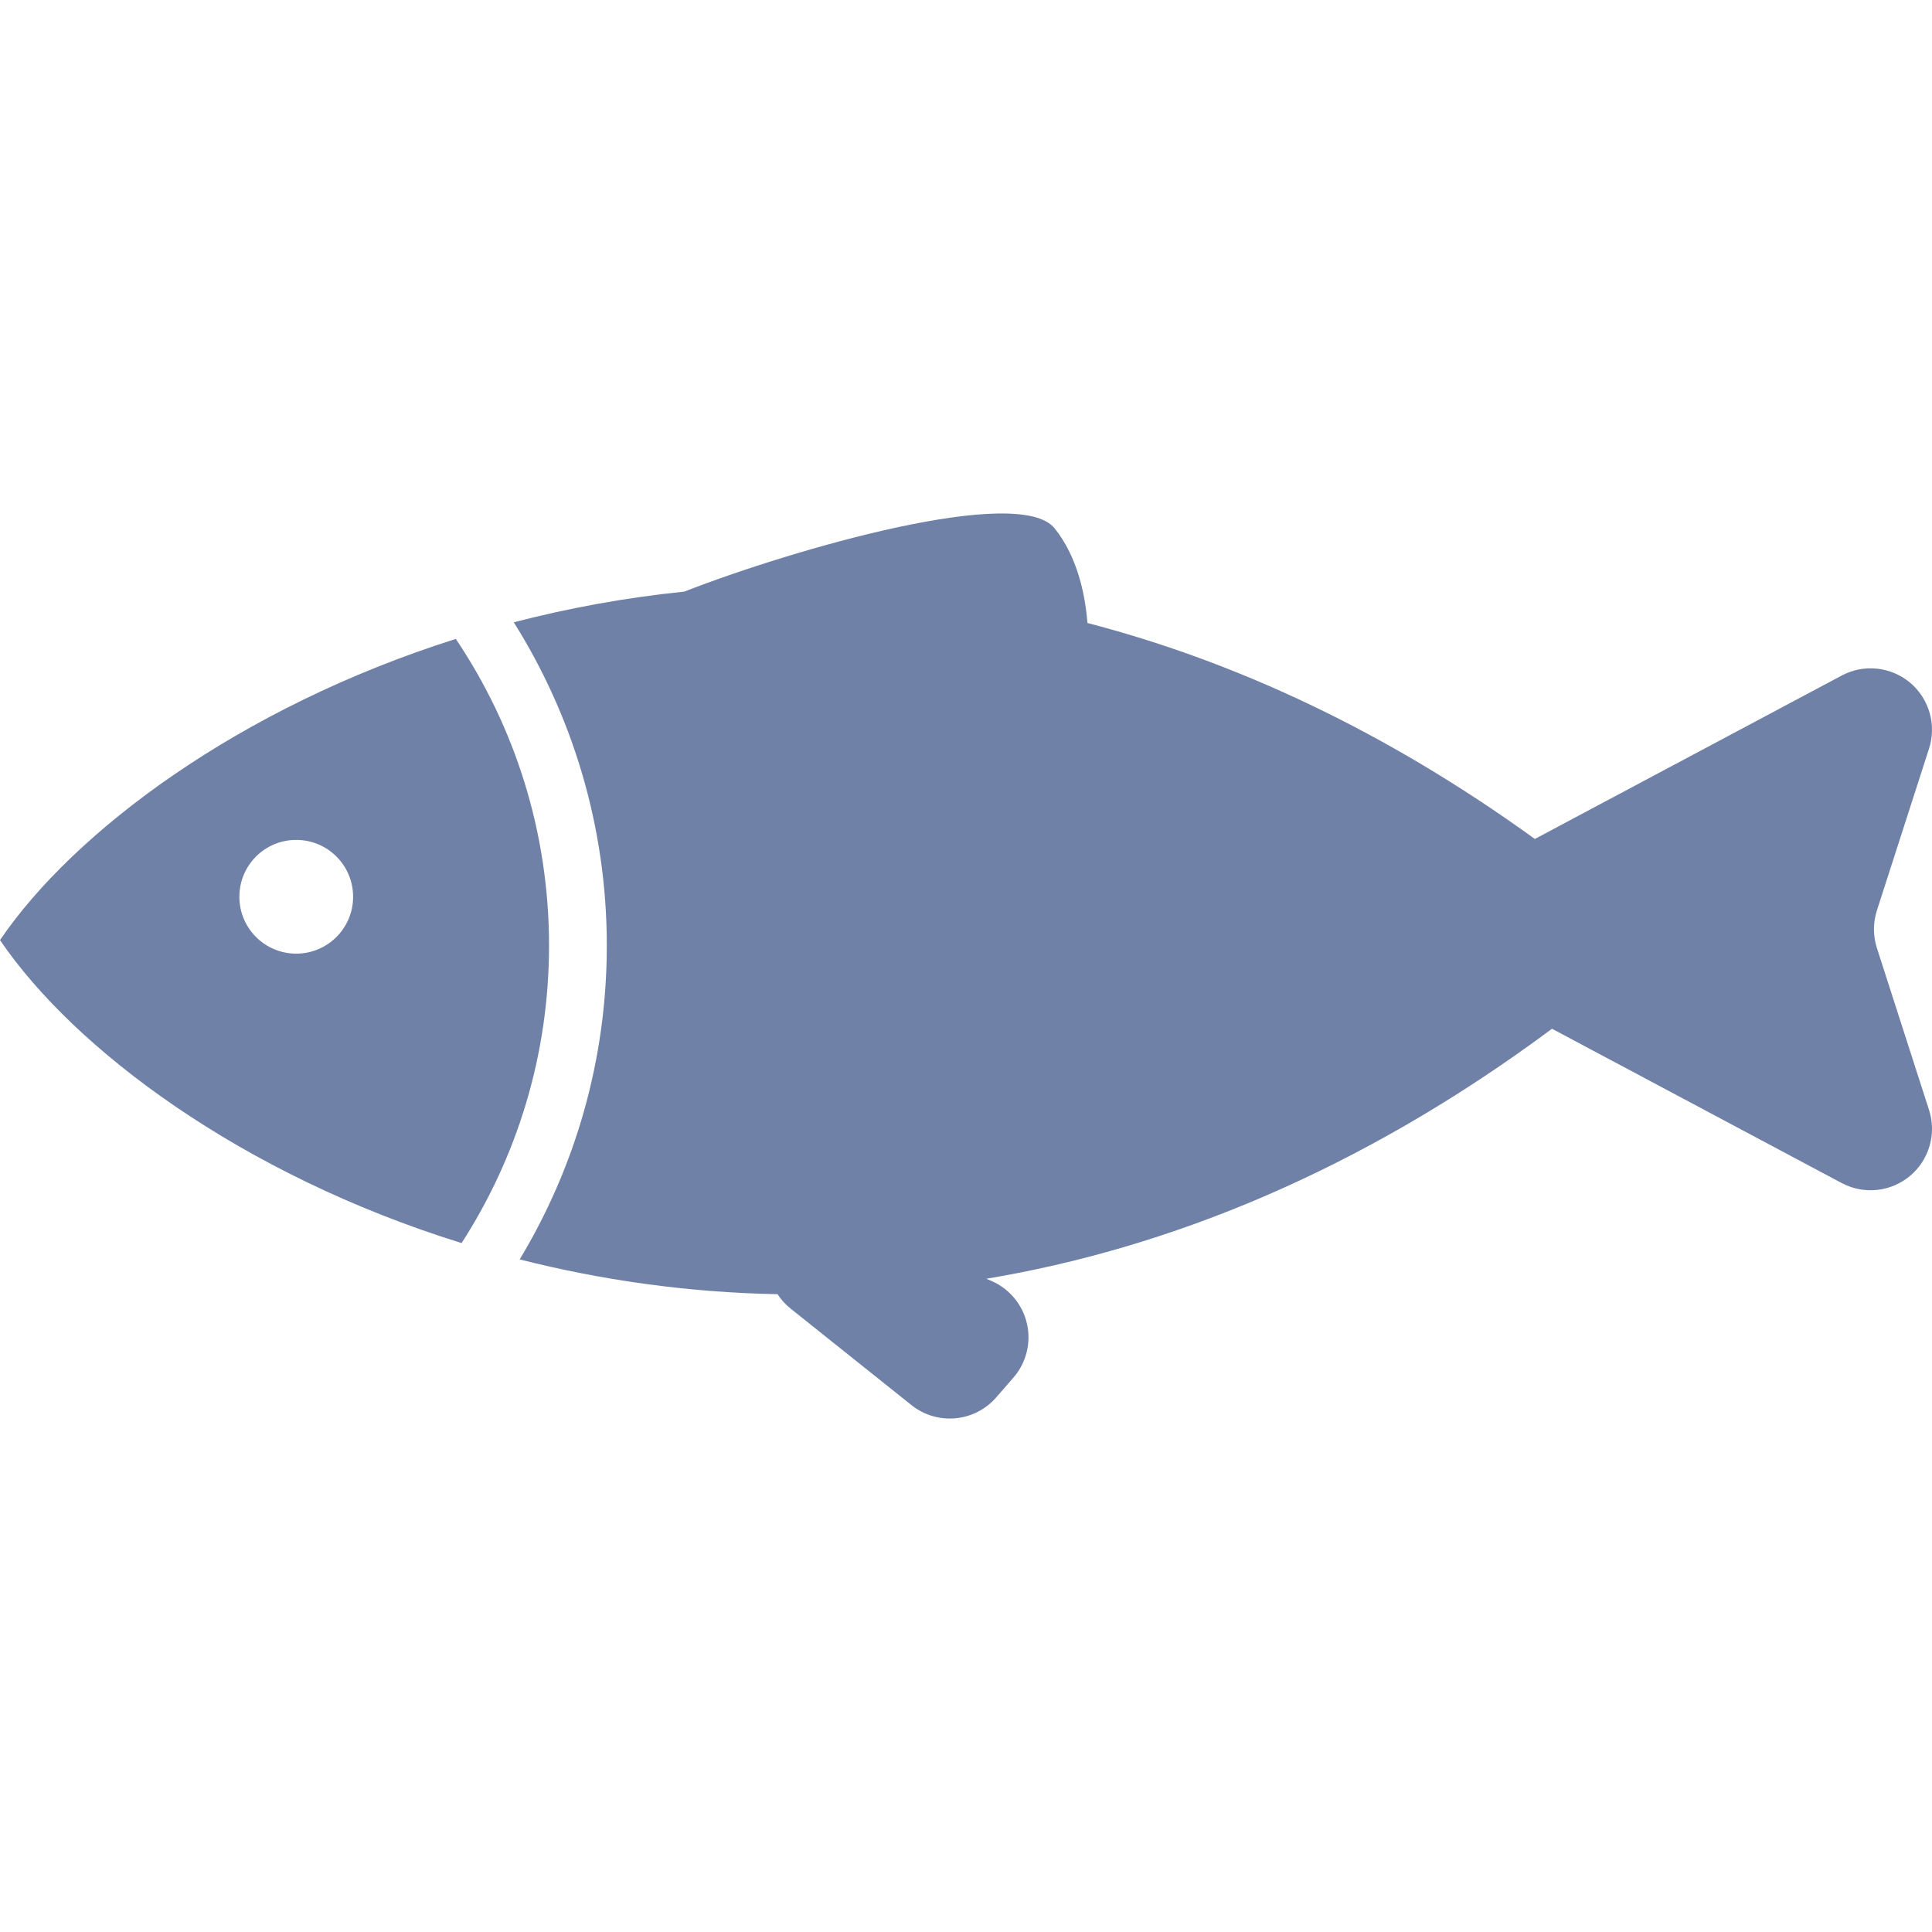
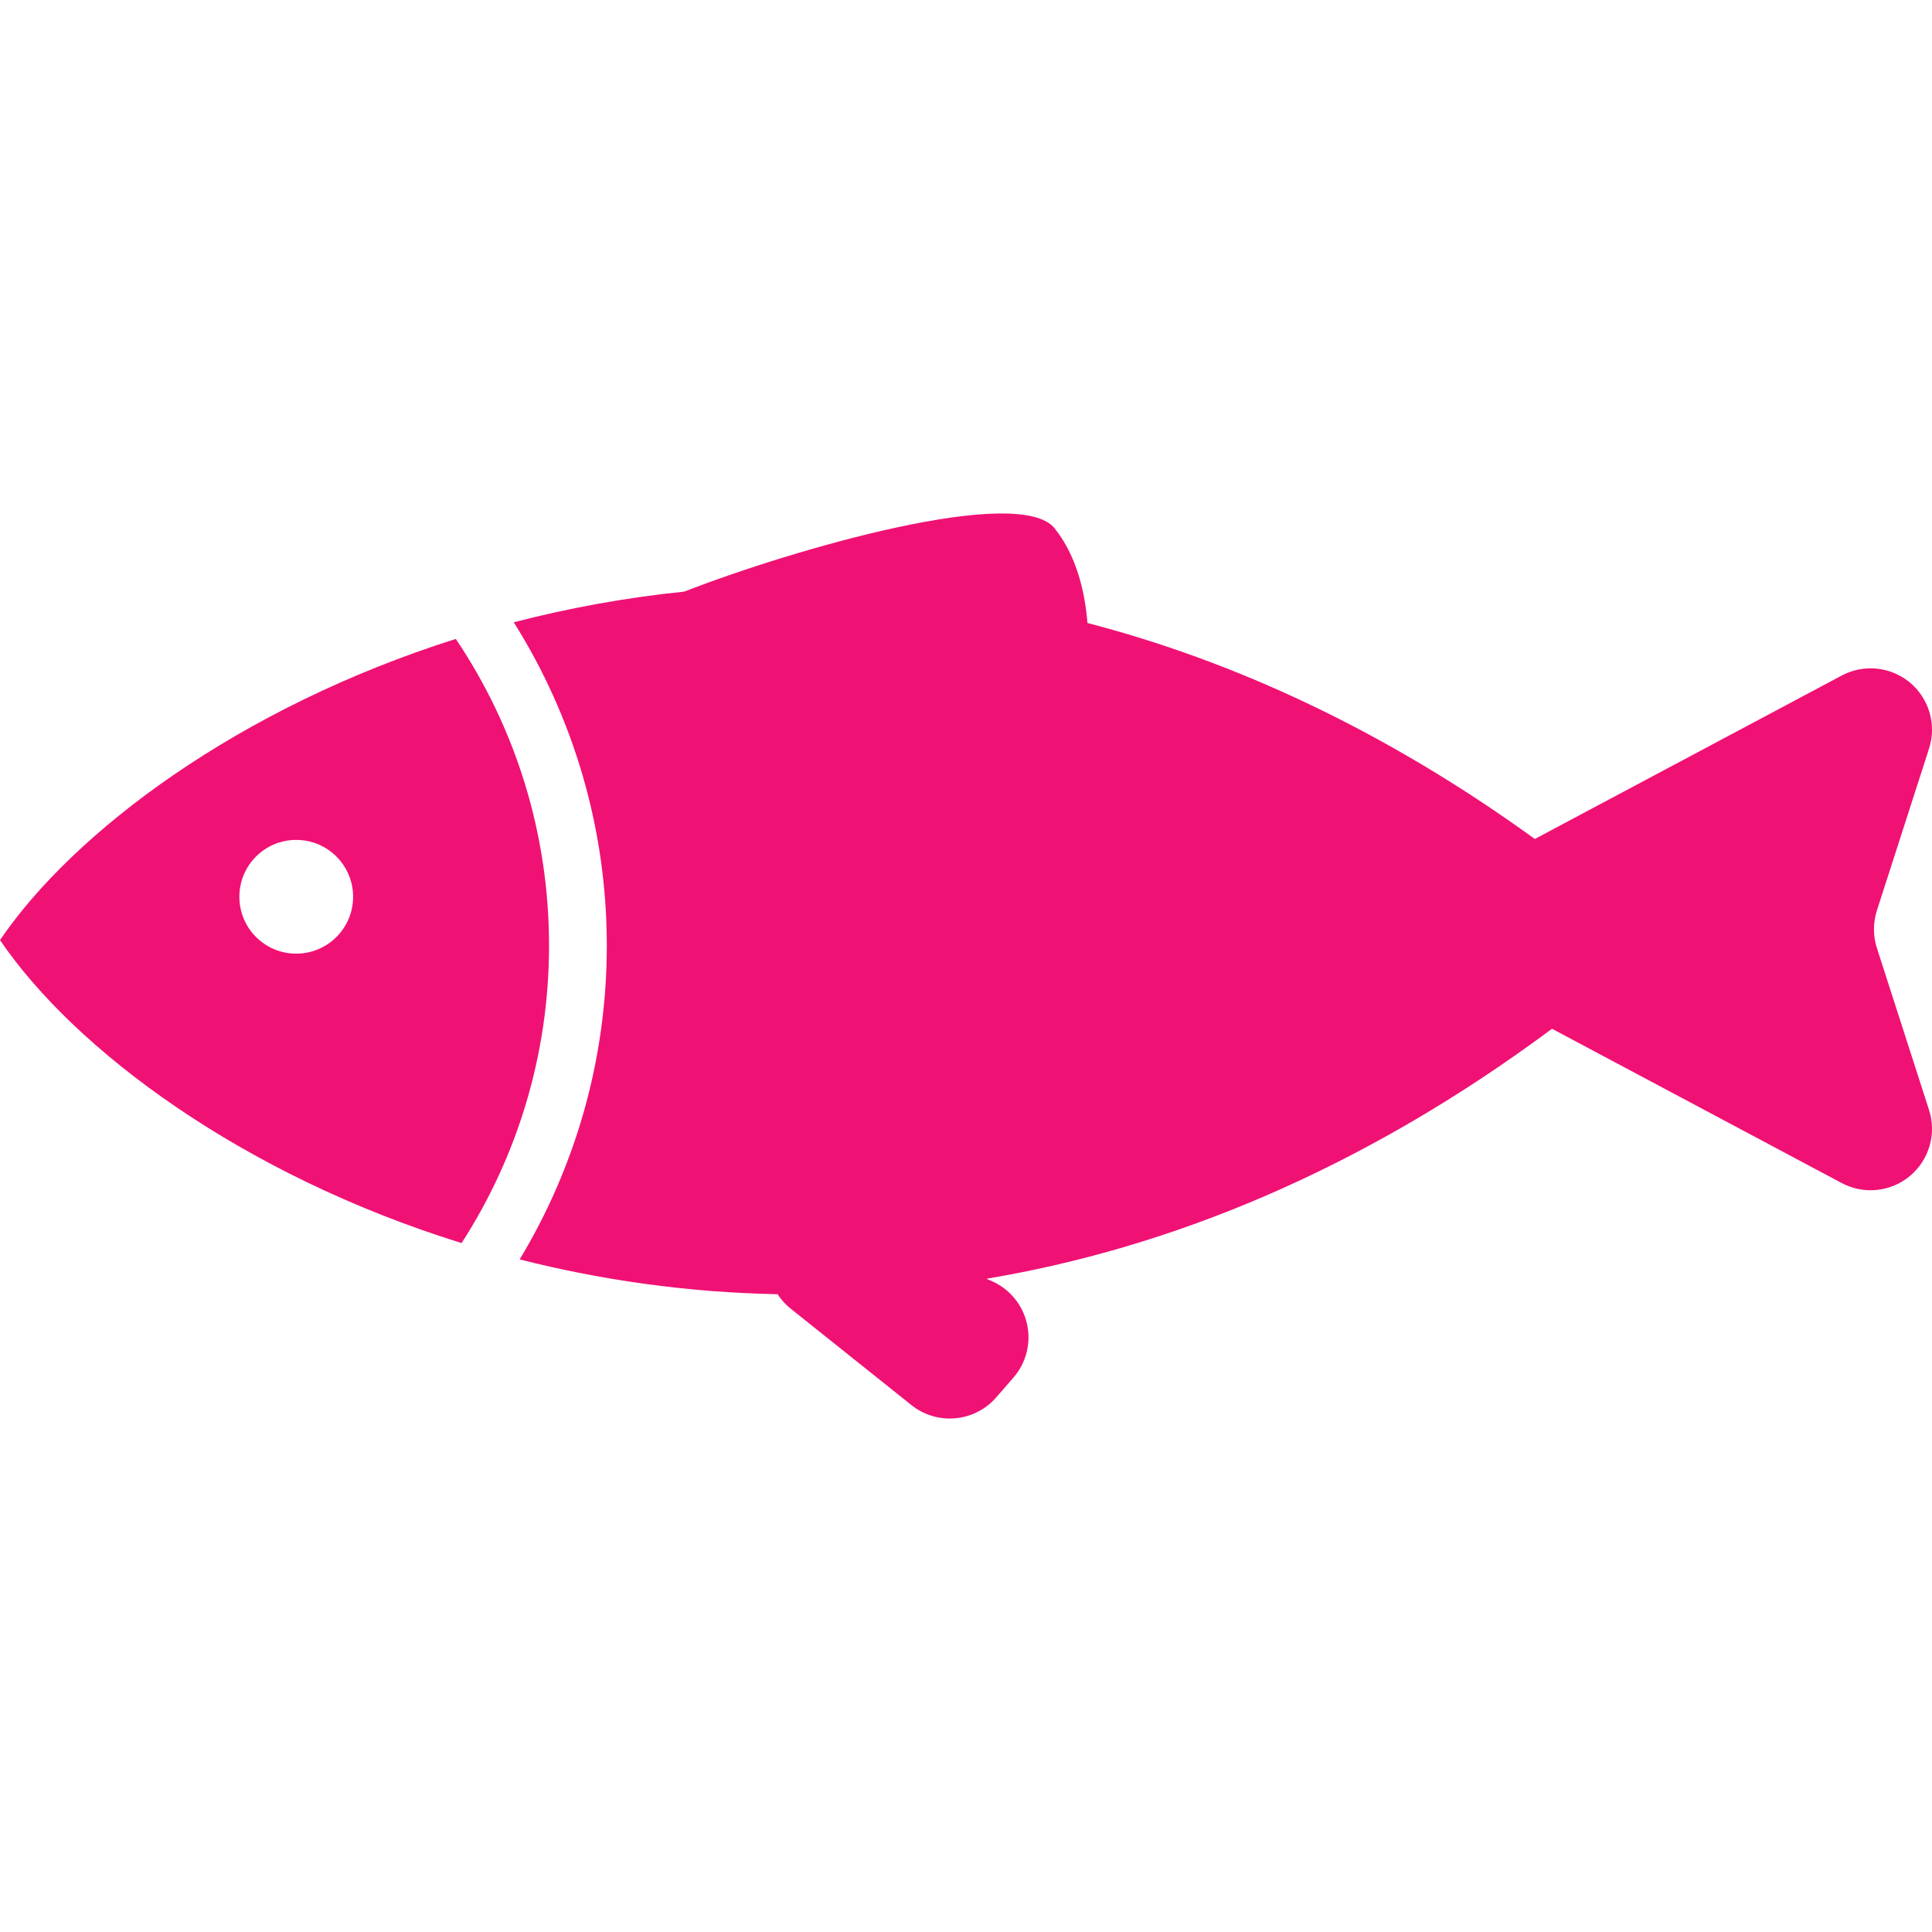
<svg xmlns="http://www.w3.org/2000/svg" version="1.1" id="_x32_" width="800px" height="800px" viewBox="0 0 512 512" xml:space="preserve">
  <style type="text/css">

- 	.st0{fill:#7081a8;}
+ 	.st0{fill:#f01175;}

</style>
  <g>
    <path class="st0" d="M120.796,169.319c-57.625,18.219-101.25,51.094-120.797,79.813c19.719,29,63.953,62.172,122.328,80.297   c14.656-22.734,23.172-49.766,23.172-78.844C145.499,220.475,136.405,192.538,120.796,169.319z M78.499,252.725   c-8.328,0-15.063-6.75-15.063-15.063c0-8.344,6.734-15.078,15.063-15.078s15.078,6.734,15.078,15.078   C93.577,245.975,86.827,252.725,78.499,252.725z" />
    <path class="st0" d="M497.405,251.256c-1.047-3.234-1.047-6.734,0-9.984l13.813-42.891c2.031-6.313,0.031-13.219-5.047-17.484   c-5.094-4.25-12.25-4.984-18.094-1.875l-81.328,43.313c-40.094-29.016-80.078-47.234-118.563-57.234   c-0.609-7.703-2.688-17.563-8.688-25.078c-9.438-11.766-69.125,5.453-98.172,16.766c-15.719,1.594-30.828,4.406-45.172,8.125   c15.594,24.828,24.656,54.203,24.656,85.672c0,30.406-8.438,58.875-23.094,83.172c21.297,5.406,44.234,8.766,68.344,9.219   c0.922,1.406,2.063,2.703,3.438,3.797l32.047,25.594c6.813,5.438,16.703,4.547,22.438-2.016l4.578-5.266   c3.406-3.906,4.75-9.219,3.594-14.281c-1.141-5.078-4.656-9.281-9.422-11.344l-1.328-0.578   c47.938-8.016,98.859-28.297,149.891-66.25l76.781,40.891c5.844,3.109,13,2.375,18.094-1.891c5.078-4.25,7.078-11.172,5.047-17.469   L497.405,251.256z" />
  </g>
</svg>
